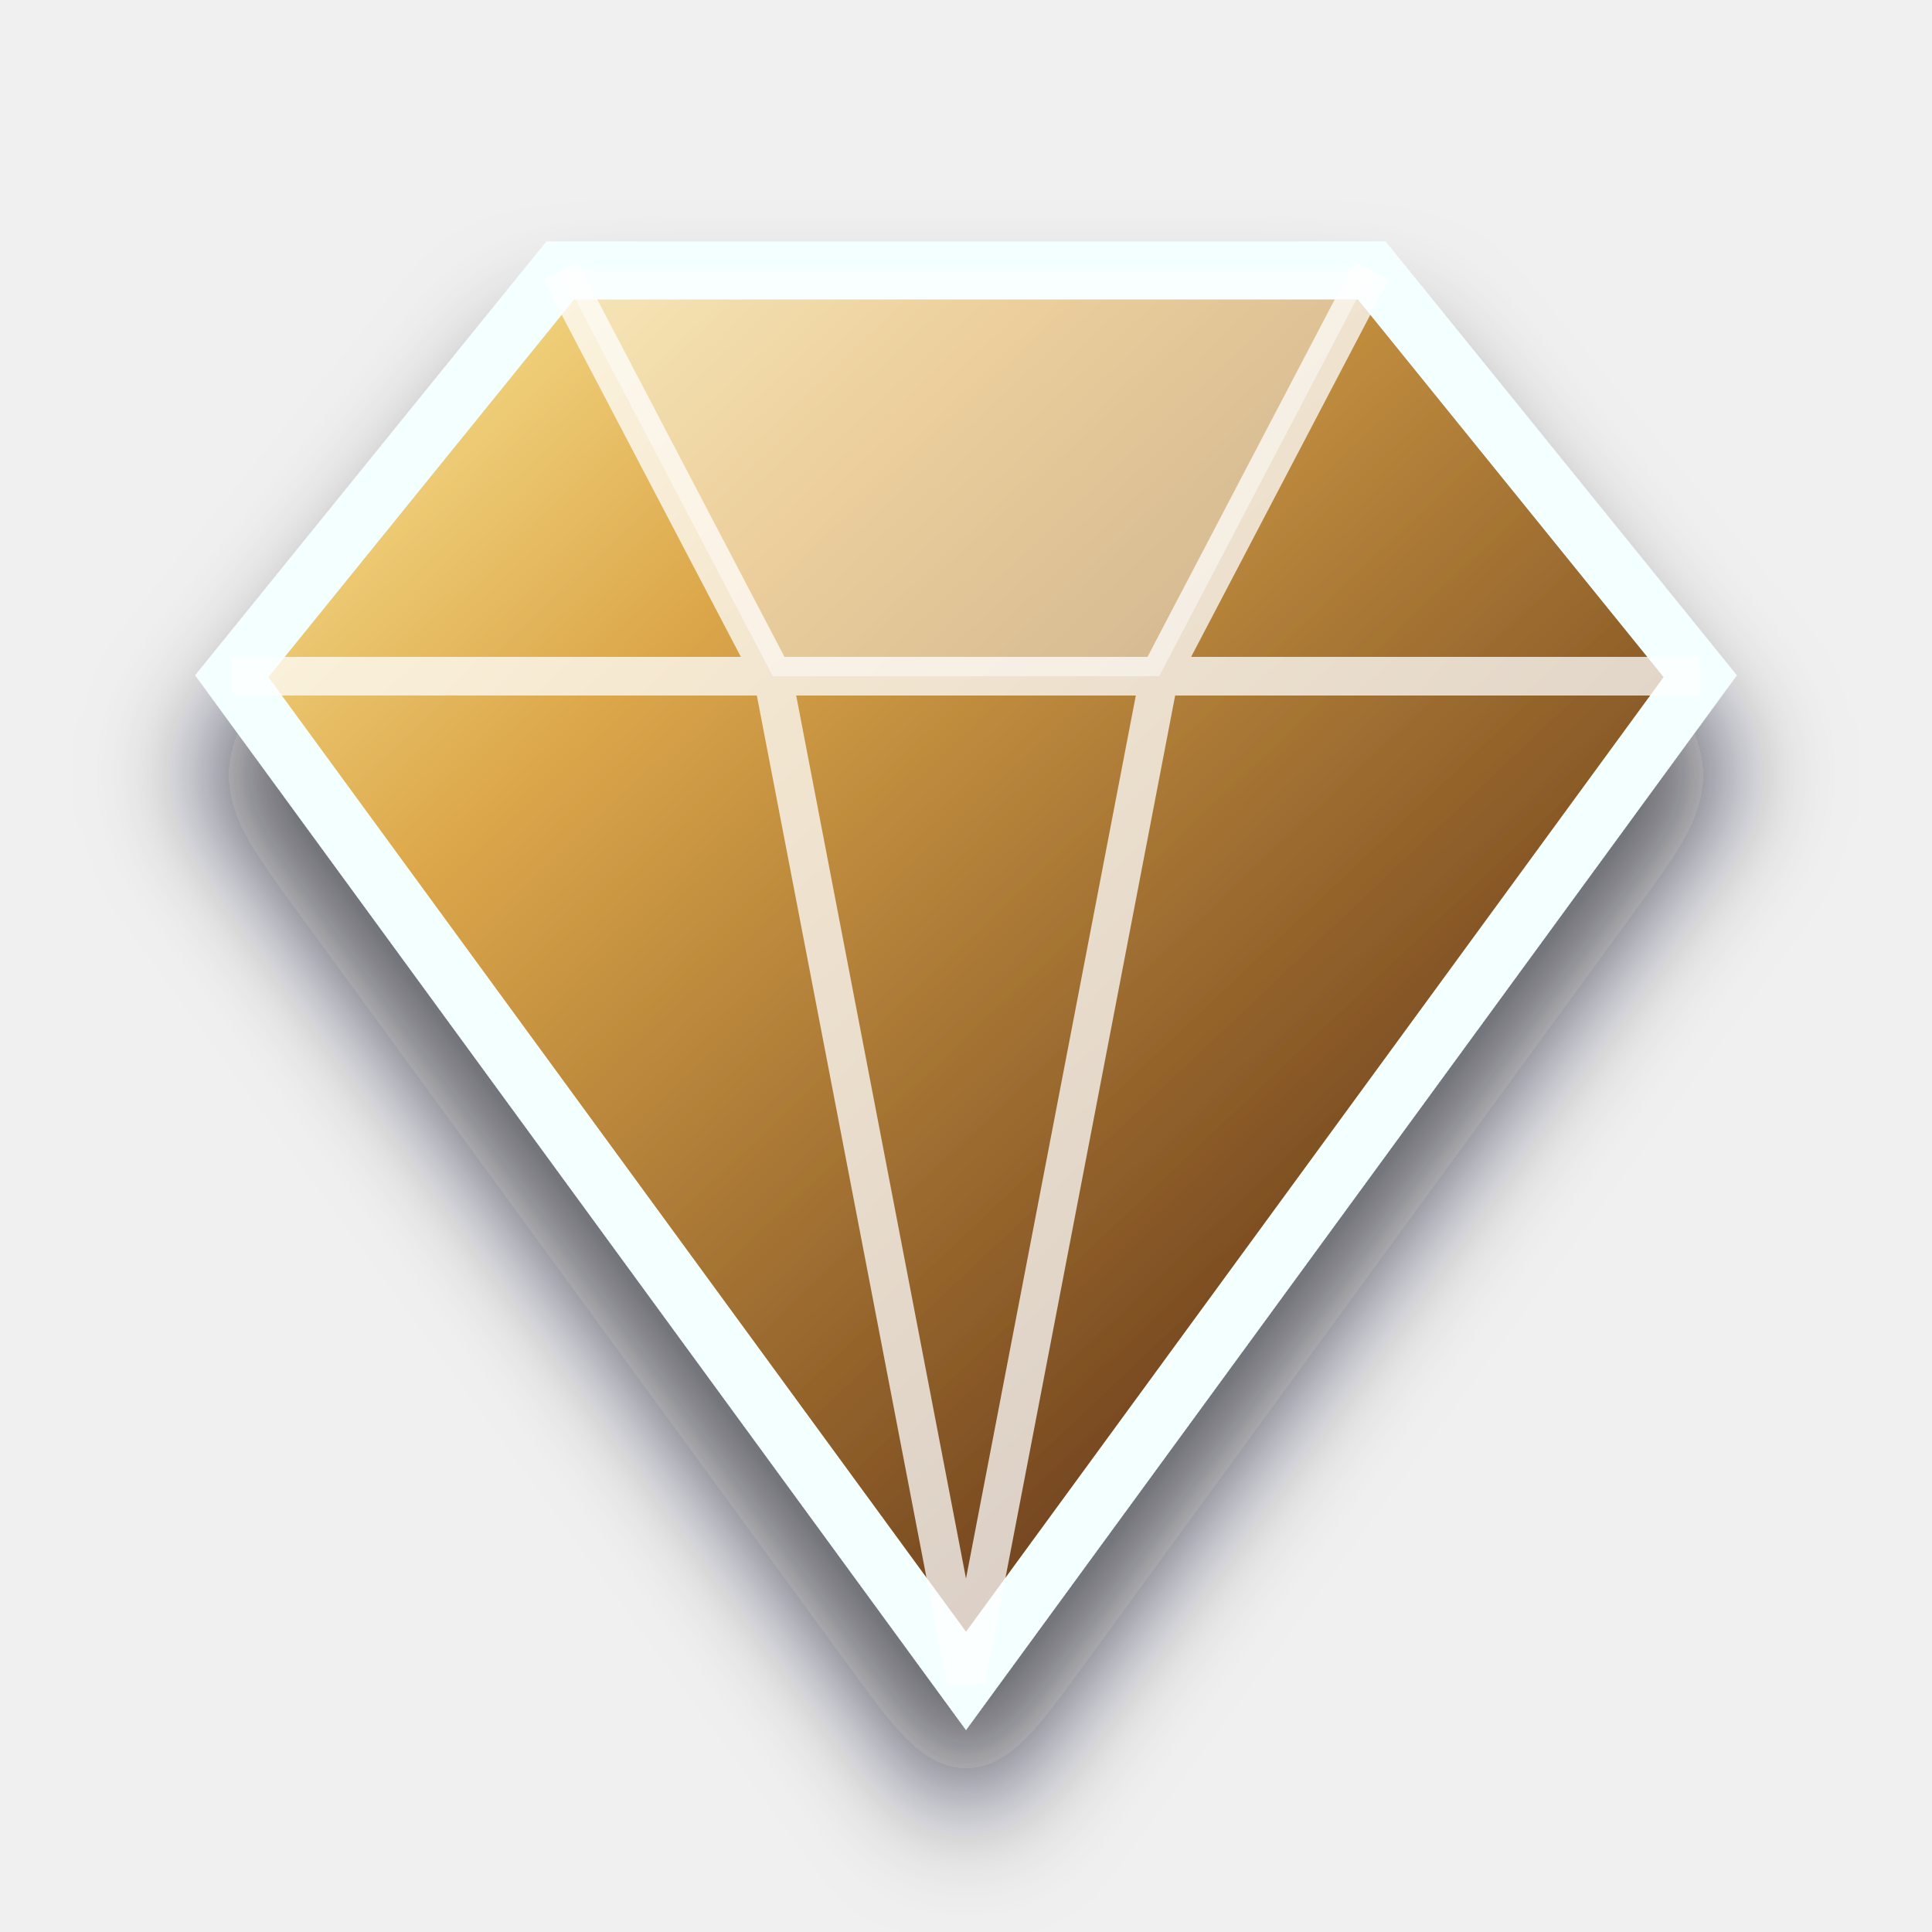
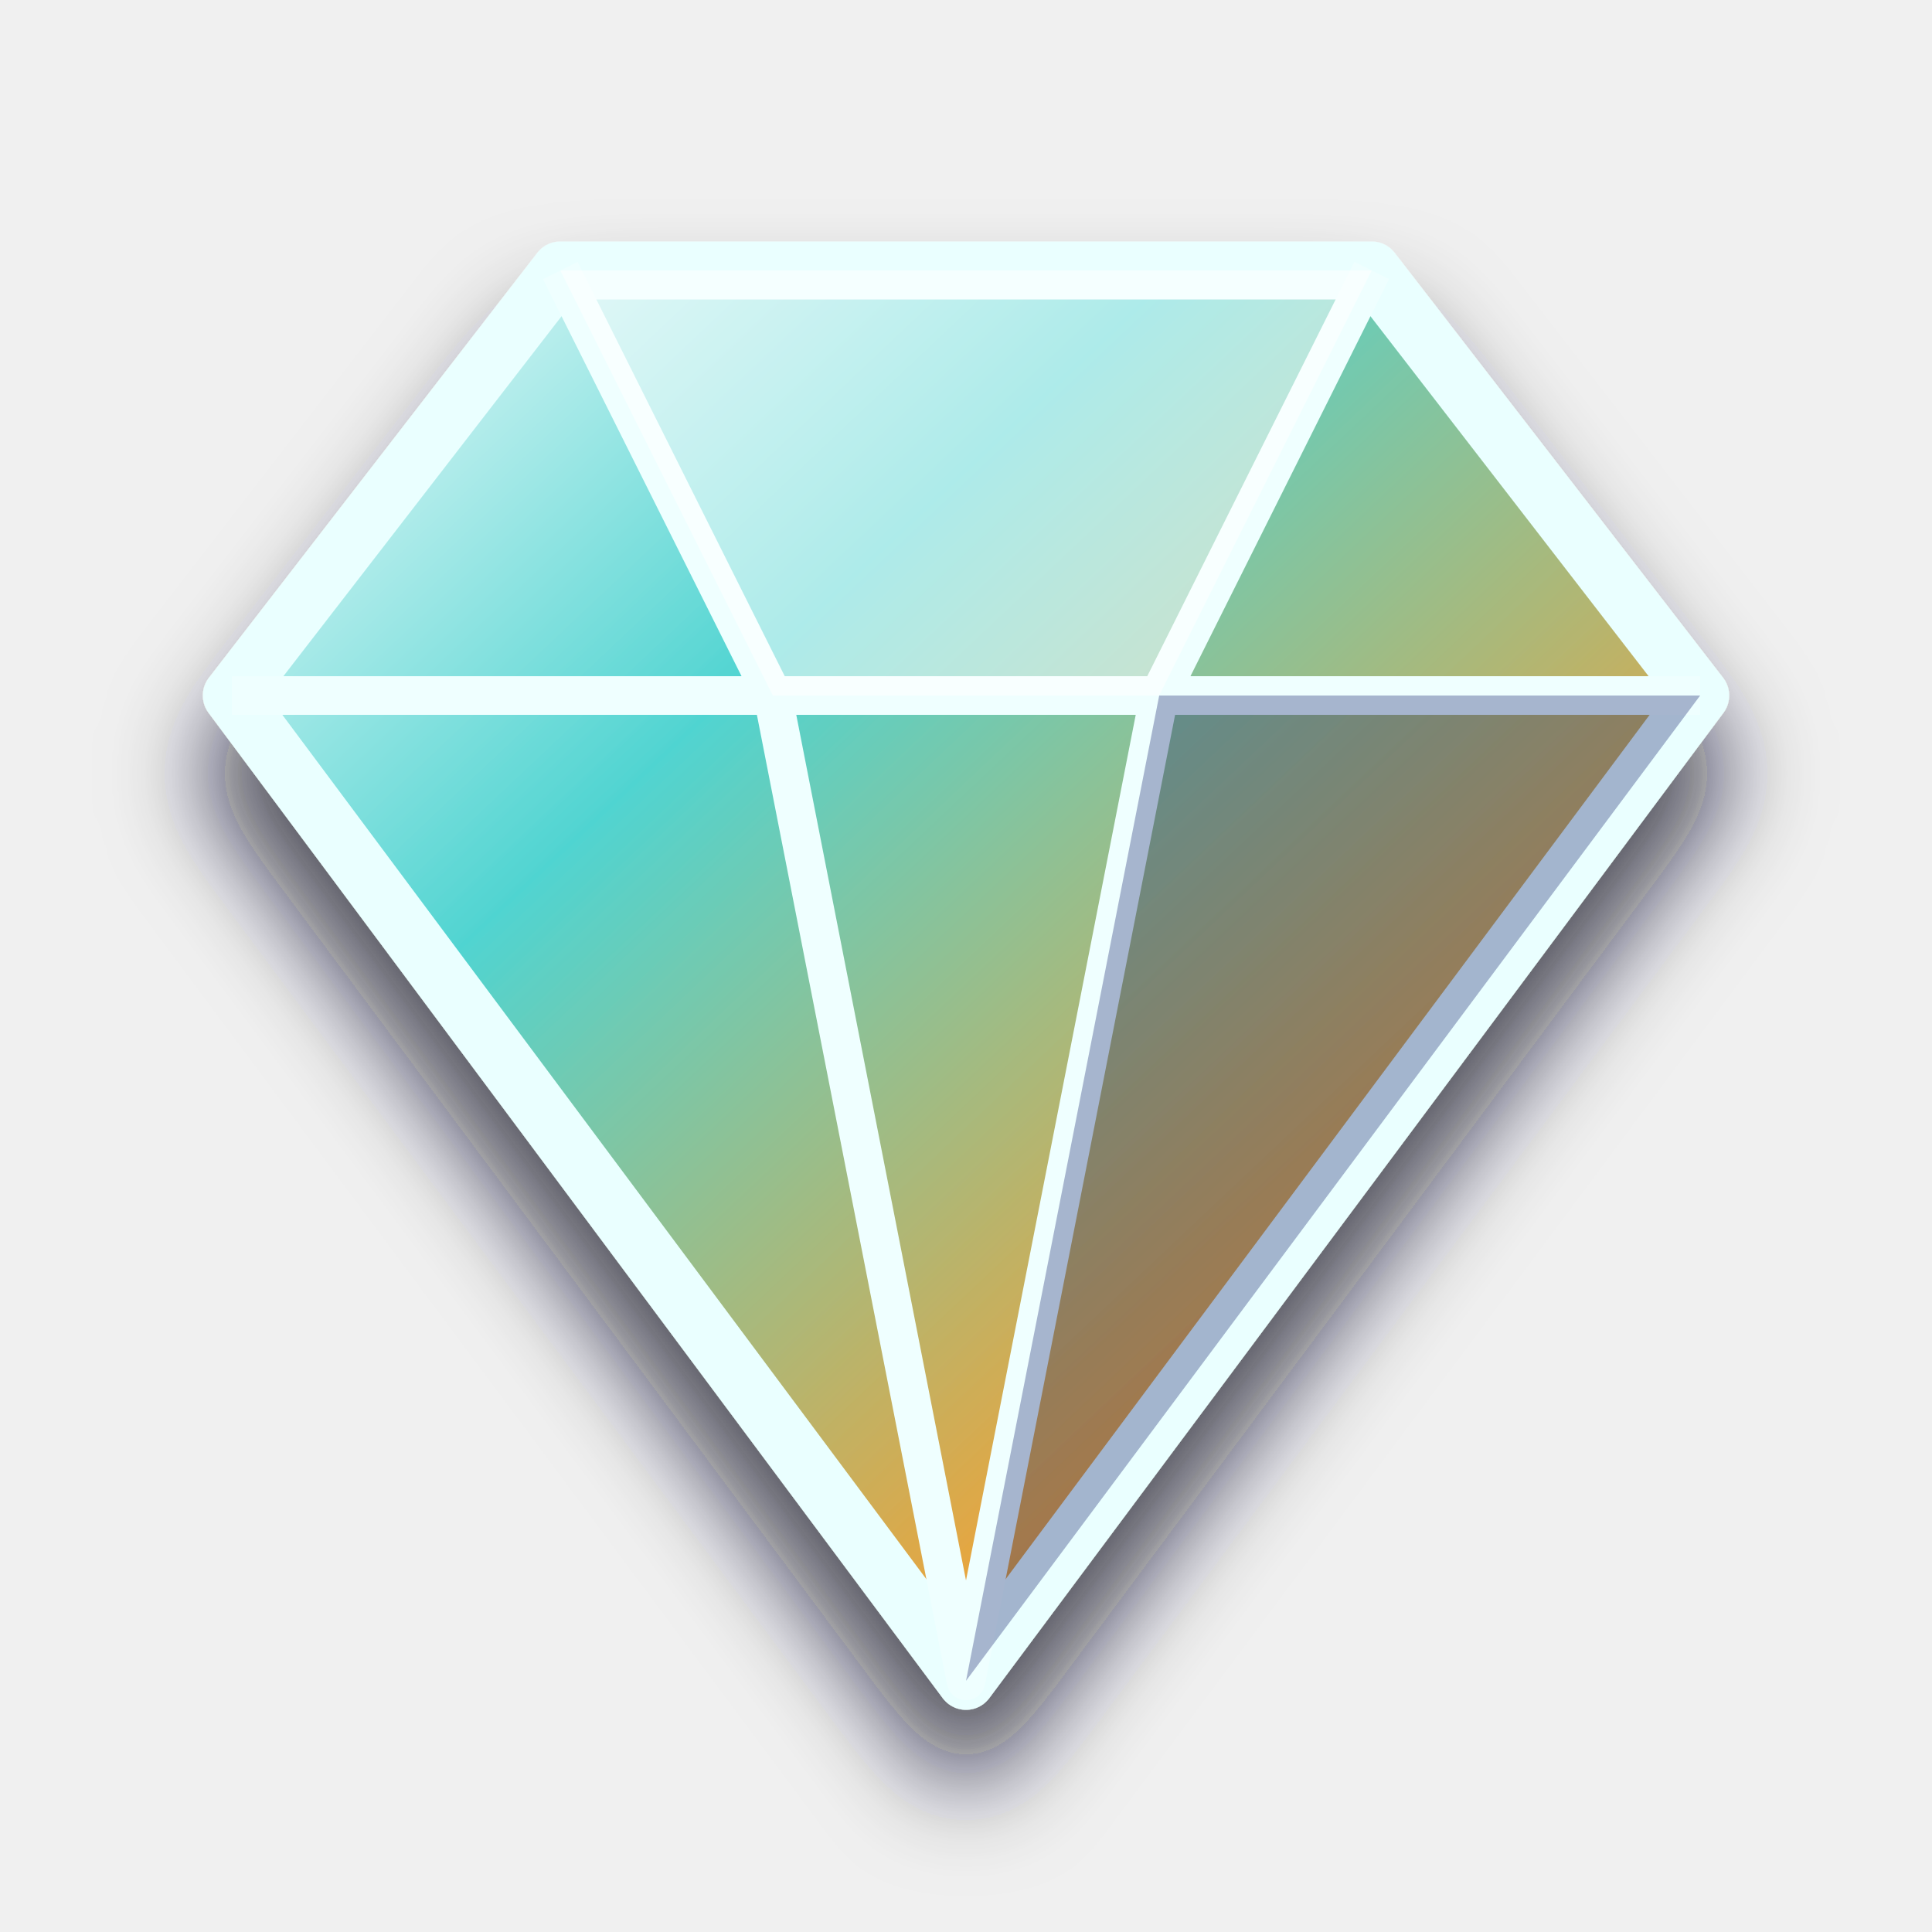
<svg xmlns="http://www.w3.org/2000/svg" viewBox="0 0 100 100" width="256" height="256">
  <defs>
-     <linearGradient id="main" x1="0" y1="0" x2="1" y2="1">
-       <stop stop-color="#fff0a0" />
-       <stop offset=".28" stop-color="#dca74a" />
-       <stop offset=".73" stop-color="#75471f" />
-       <stop offset="1" stop-color="#dca74a" />
+     <linearGradient id="main" x1=".1" y1="0" x2=".9" y2="1">
+       <stop stop-color="#fff0a2" />
+       <stop offset=".3" stop-color="#e9a53d" />
+       <stop offset=".68" stop-color="#6d3515" />
+       <stop offset="1" stop-color="#e9a53d" />
    </linearGradient>
    <linearGradient id="gold" x1="0" y1="0" x2="1" y2="1">
-       <stop stop-color="#fffad7" />
-       <stop offset=".25" stop-color="#ffdc70" />
-       <stop offset=".5" stop-color="#9b531c" />
-       <stop offset=".75" stop-color="#ffe398" />
-       <stop offset="1" stop-color="#8e481a" />
+       <stop stop-color="#fff9d9" />
+       <stop offset=".26" stop-color="#ffd36c" />
+       <stop offset=".55" stop-color="#a95717" />
+       <stop offset=".8" stop-color="#ffe999" />
+       <stop offset="1" stop-color="#8a3b11" />
    </linearGradient>
-     <linearGradient id="leaf" x1="0" y1="0" x2="1" y2="1">
-       <stop stop-color="#e6ffba" />
-       <stop offset=".4" stop-color="#3bbac5" />
-       <stop offset="1" stop-color="#0b593b" />
+     <linearGradient id="light" x1="0" y1="0" x2="1" y2="1">
+       <stop stop-color="#fff" />
+       <stop offset=".32" stop-color="#50d4d1" />
+       <stop offset=".72" stop-color="#e9a53d" />
+       <stop offset="1" stop-color="#6d3515" />
    </linearGradient>
    <filter id="shadow" x="-35%" y="-35%" width="170%" height="180%">
-       <feDropShadow dx="0" dy="5" stdDeviation="3" flood-color="#150b25" flood-opacity=".68" />
+       <feDropShadow dx="0" dy="4" stdDeviation="2.6" flood-color="#140b27" flood-opacity=".75" />
    </filter>
  </defs>
  <g filter="url(#shadow)">
-     <path d="M12 35L29 14H71L88 35 50 87Z" fill="url(#main)" stroke="#f4ffff" stroke-width="3" />
-     <path d="M12 35H88M29 14L40 35 50 87 60 35 71 14" fill="none" stroke="#fff" stroke-width="2" opacity=".75" />
-     <path d="M29 14L40 35H60L71 14Z" fill="#fff" opacity=".45" />
+     <path d="M12 36L29 14H71L88 36 50 87Z" fill="url(#light)" stroke="#eaffff" stroke-width="3" stroke-linejoin="round" />
+     <path d="M12 36H88M29 14L40 36 50 87 60 36 71 14" fill="none" stroke="#efffff" stroke-width="2" stroke-linejoin="round" />
+     <path d="M29 14L40 36H60L71 14Z" fill="#ffffff88" stroke="none" stroke-width="0" stroke-linejoin="round" />
+     <path d="M60 36L50 87 88 36Z" fill="#17216d55" stroke="none" stroke-width="0" stroke-linejoin="round" />
  </g>
</svg>
